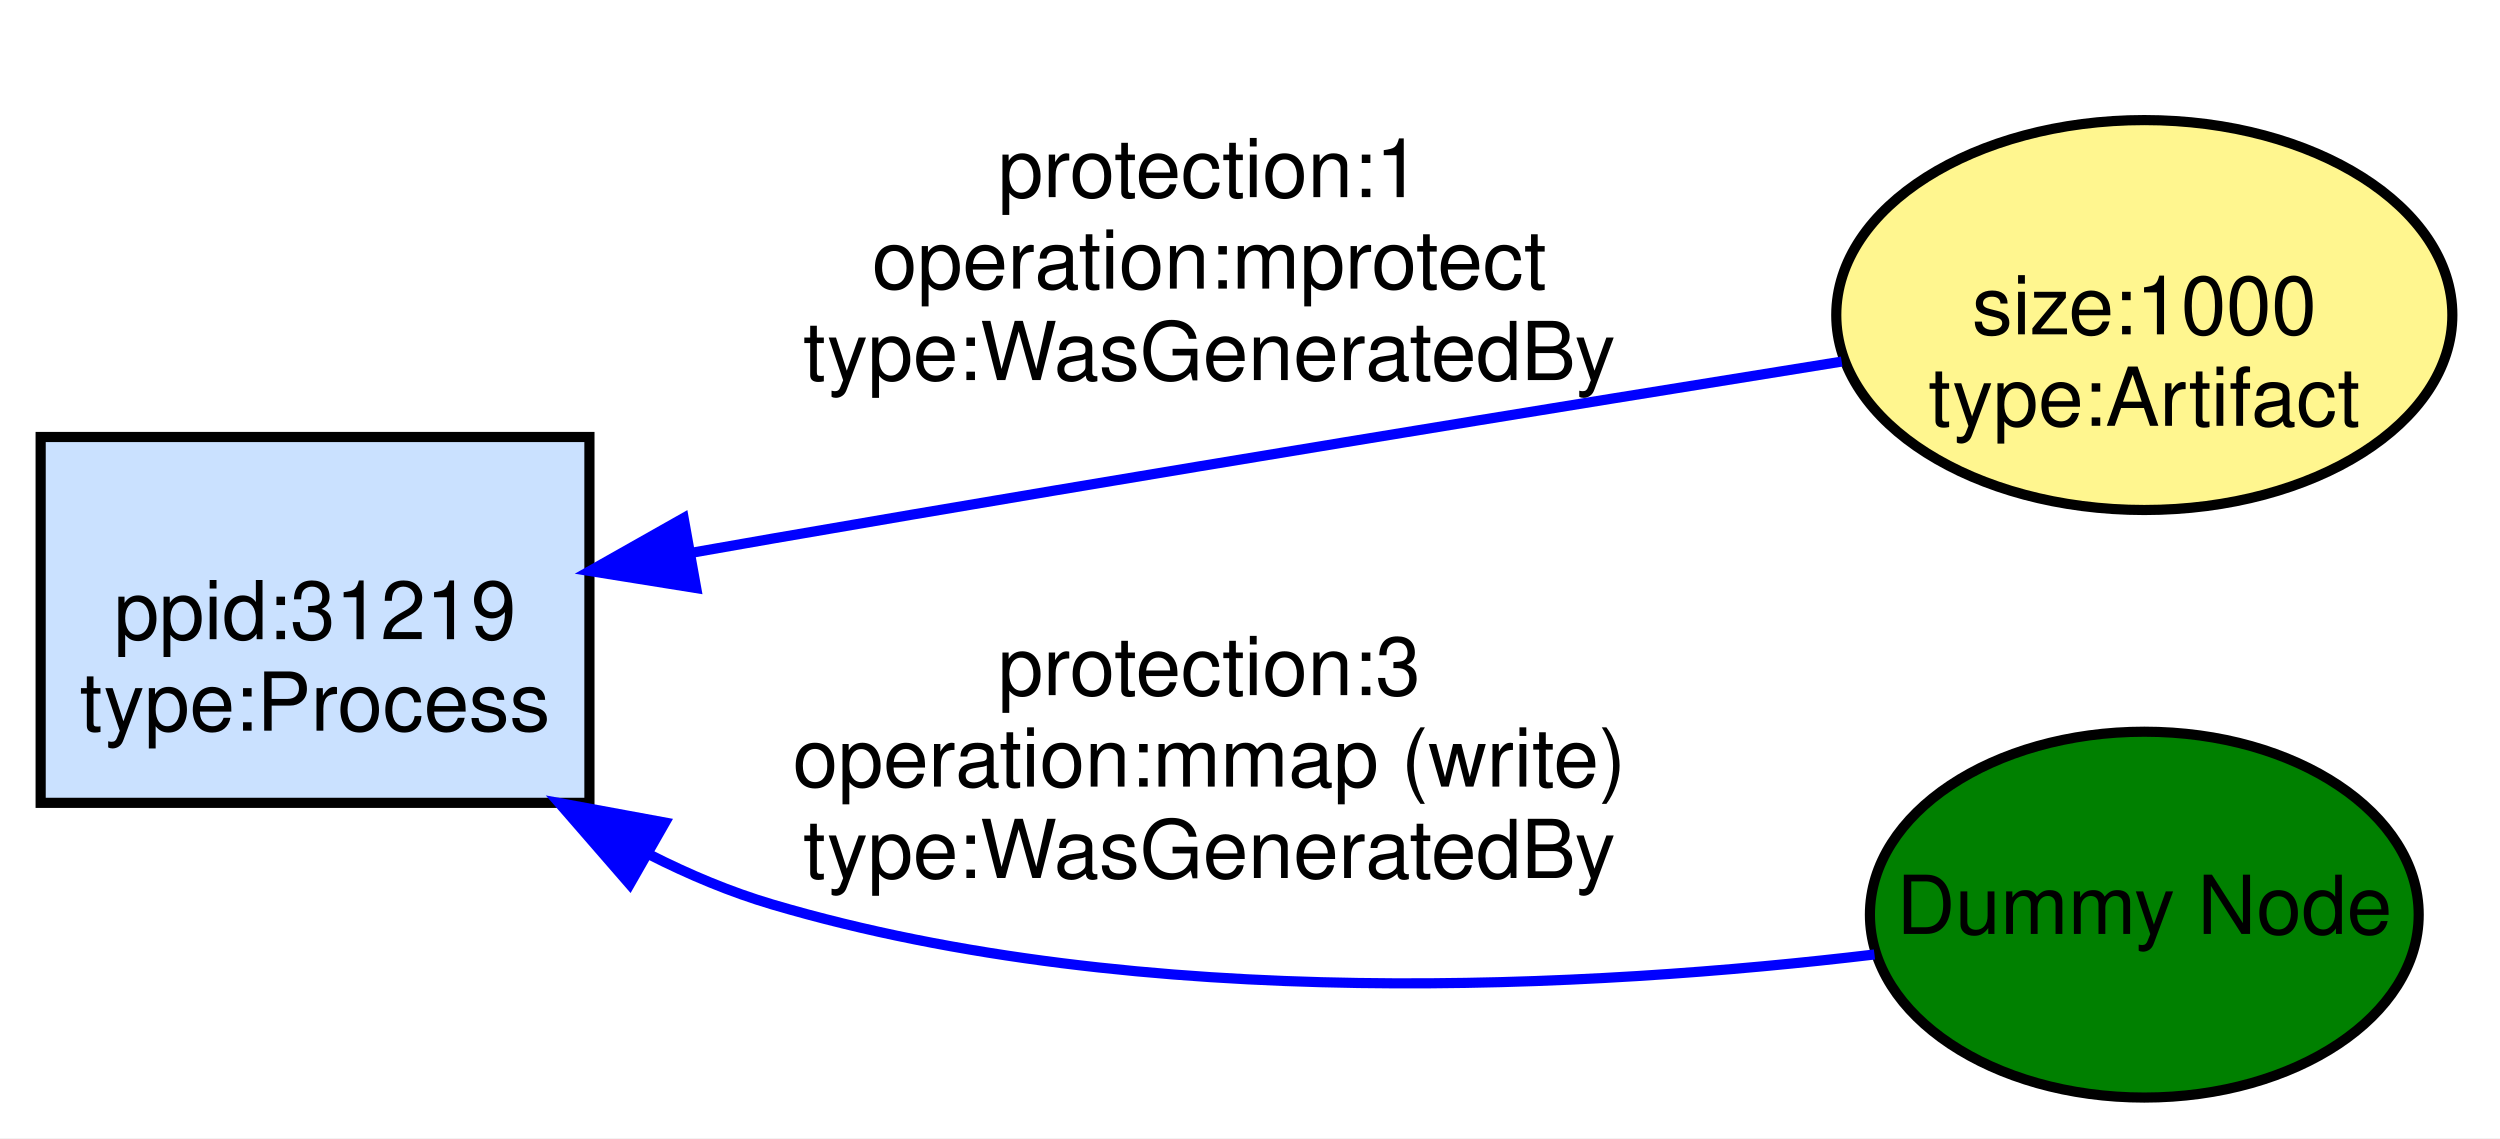
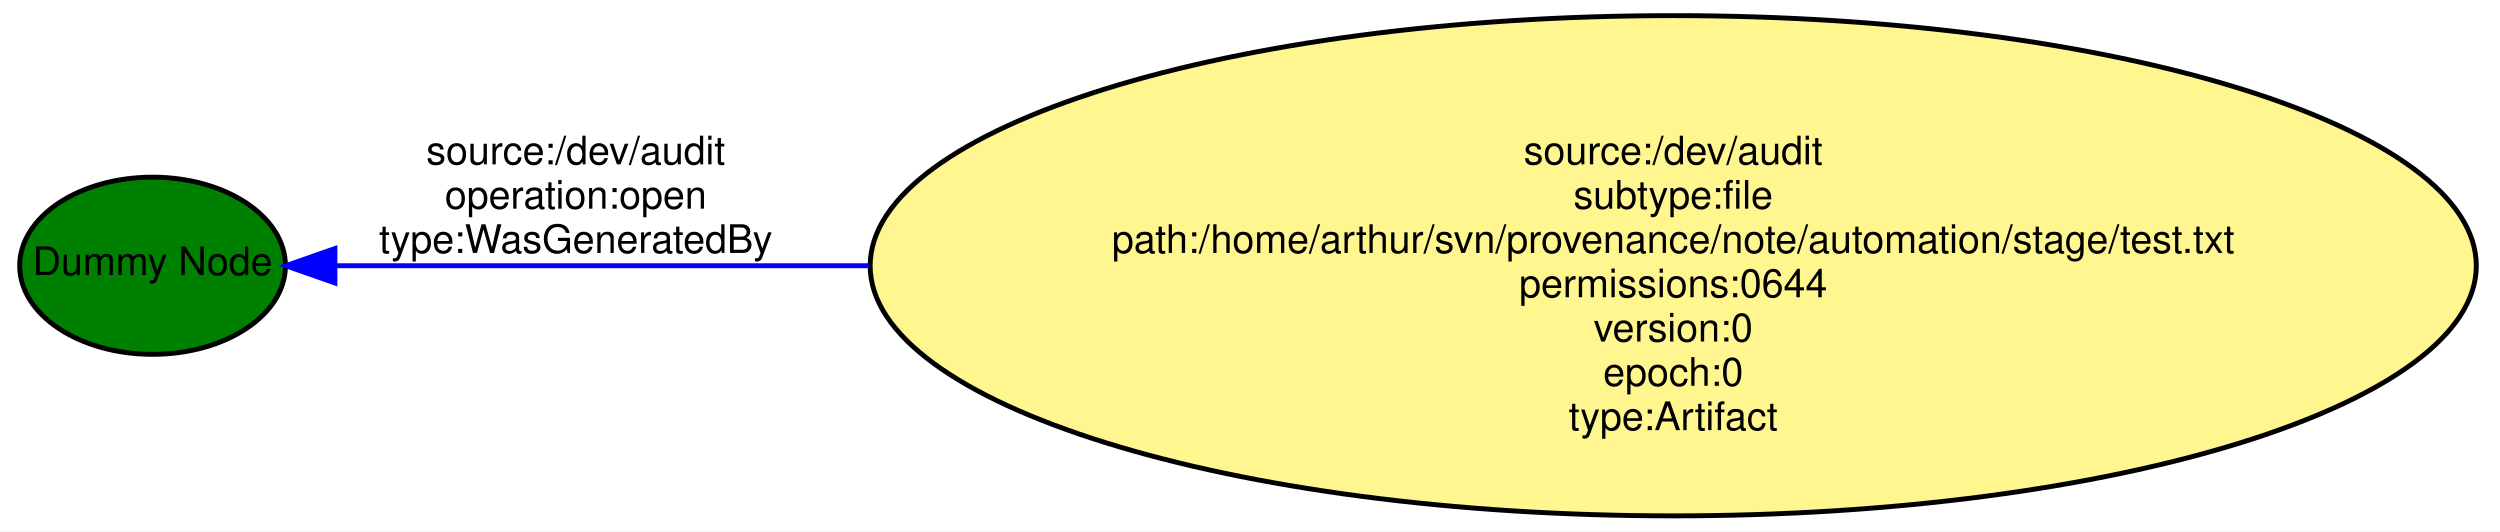
- <svg xmlns="http://www.w3.org/2000/svg" width="246pt" height="112pt" viewBox="0.00 0.00 246.00 112.00">
-   <g id="graph0" class="graph" transform="scale(1 1) rotate(0) translate(4 108)">
-     <polygon fill="white" stroke="none" points="-4,4 -4,-108 242,-108 242,4 -4,4" />
+ <svg xmlns="http://www.w3.org/2000/svg" width="508pt" height="108pt" viewBox="0.00 0.00 508.00 108.00">
+   <g id="graph0" class="graph" transform="scale(1 1) rotate(0) translate(4 104)">
+     <polygon fill="white" stroke="none" points="-4,4 -4,-104 504,-104 504,4 -4,4" />
    <g id="node1" class="node">
-       <ellipse fill="#fff68f" stroke="black" cx="207" cy="-77" rx="30.311" ry="19.184" />
-       <text text-anchor="middle" x="207" y="-75.1" font-family="Helvetica,sans-Serif" font-size="8.00">size:1000</text>
-       <text text-anchor="middle" x="207" y="-66.1" font-family="Helvetica,sans-Serif" font-size="8.00">type:Artifact</text>
+       <ellipse fill="#fff68f" stroke="black" cx="336" cy="-50" rx="163.183" ry="50.824" />
+       <text text-anchor="middle" x="336" y="-70.6" font-family="Helvetica,sans-Serif" font-size="8.00">source:/dev/audit</text>
+       <text text-anchor="middle" x="336" y="-61.6" font-family="Helvetica,sans-Serif" font-size="8.00">subtype:file</text>
+       <text text-anchor="middle" x="336" y="-52.6" font-family="Helvetica,sans-Serif" font-size="8.00">path:/home/arthur/svn/provenance/note/automation/stage/test.txt</text>
+       <text text-anchor="middle" x="336" y="-43.6" font-family="Helvetica,sans-Serif" font-size="8.00">permissions:0644</text>
+       <text text-anchor="middle" x="336" y="-34.6" font-family="Helvetica,sans-Serif" font-size="8.00">version:0</text>
+       <text text-anchor="middle" x="336" y="-25.6" font-family="Helvetica,sans-Serif" font-size="8.00">epoch:0</text>
+       <text text-anchor="middle" x="336" y="-16.6" font-family="Helvetica,sans-Serif" font-size="8.00">type:Artifact</text>
    </g>
-     <g id="node3" class="node">
-       <polygon fill="#cae1ff" stroke="black" points="54,-65 0,-65 0,-29 54,-29 54,-65" />
-       <text text-anchor="middle" x="27" y="-45.1" font-family="Helvetica,sans-Serif" font-size="8.00">ppid:31219</text>
-       <text text-anchor="middle" x="27" y="-36.1" font-family="Helvetica,sans-Serif" font-size="8.00">type:Process</text>
+     <g id="node2" class="node">
+       <ellipse fill="green" stroke="black" cx="27" cy="-50" rx="27" ry="18" />
+       <text text-anchor="middle" x="27" y="-48.1" font-family="Helvetica,sans-Serif" font-size="8.00">Dummy Node</text>
    </g>
    <g id="edge1" class="edge">
-       <path fill="none" stroke="blue" d="M177.223,-72.421C150.071,-68.067 108.239,-61.269 72,-55 69.365,-54.544 66.643,-54.066 63.905,-53.581" />
-       <polygon fill="blue" stroke="blue" points="64.506,-50.133 54.045,-51.812 63.27,-57.023 64.506,-50.133" />
-       <text text-anchor="middle" x="115" y="-88.6" font-family="Helvetica,sans-Serif" font-size="8.00">protection:1</text>
-       <text text-anchor="middle" x="115" y="-79.6" font-family="Helvetica,sans-Serif" font-size="8.00">operation:mprotect</text>
-       <text text-anchor="middle" x="115" y="-70.6" font-family="Helvetica,sans-Serif" font-size="8.00">type:WasGeneratedBy</text>
-     </g>
-     <g id="node2" class="node">
-       <ellipse fill="green" stroke="black" cx="207" cy="-18" rx="27" ry="18" />
-       <text text-anchor="middle" x="207" y="-16.1" font-family="Helvetica,sans-Serif" font-size="8.00">Dummy Node</text>
-     </g>
-     <g id="edge2" class="edge">
-       <path fill="none" stroke="blue" d="M180.447,-14.079C153.022,-10.808 108.481,-8.229 72,-19 67.897,-20.212 63.809,-21.93 59.872,-23.926" />
-       <polygon fill="blue" stroke="blue" points="57.966,-20.984 51.019,-28.982 61.438,-27.062 57.966,-20.984" />
-       <text text-anchor="middle" x="115" y="-39.6" font-family="Helvetica,sans-Serif" font-size="8.00">protection:3</text>
-       <text text-anchor="middle" x="115" y="-30.6" font-family="Helvetica,sans-Serif" font-size="8.00">operation:mmap (write)</text>
-       <text text-anchor="middle" x="115" y="-21.6" font-family="Helvetica,sans-Serif" font-size="8.00">type:WasGeneratedBy</text>
+       <path fill="none" stroke="blue" d="M172.51,-50C131.752,-50 91.842,-50 64.328,-50" />
+       <polygon fill="blue" stroke="blue" points="64.053,-46.5 54.053,-50 64.052,-53.5 64.053,-46.5" />
+       <text text-anchor="middle" x="113" y="-70.6" font-family="Helvetica,sans-Serif" font-size="8.00">source:/dev/audit</text>
+       <text text-anchor="middle" x="113" y="-61.6" font-family="Helvetica,sans-Serif" font-size="8.00">operation:open</text>
+       <text text-anchor="middle" x="113" y="-52.6" font-family="Helvetica,sans-Serif" font-size="8.00">type:WasGeneratedBy</text>
    </g>
  </g>
</svg>
